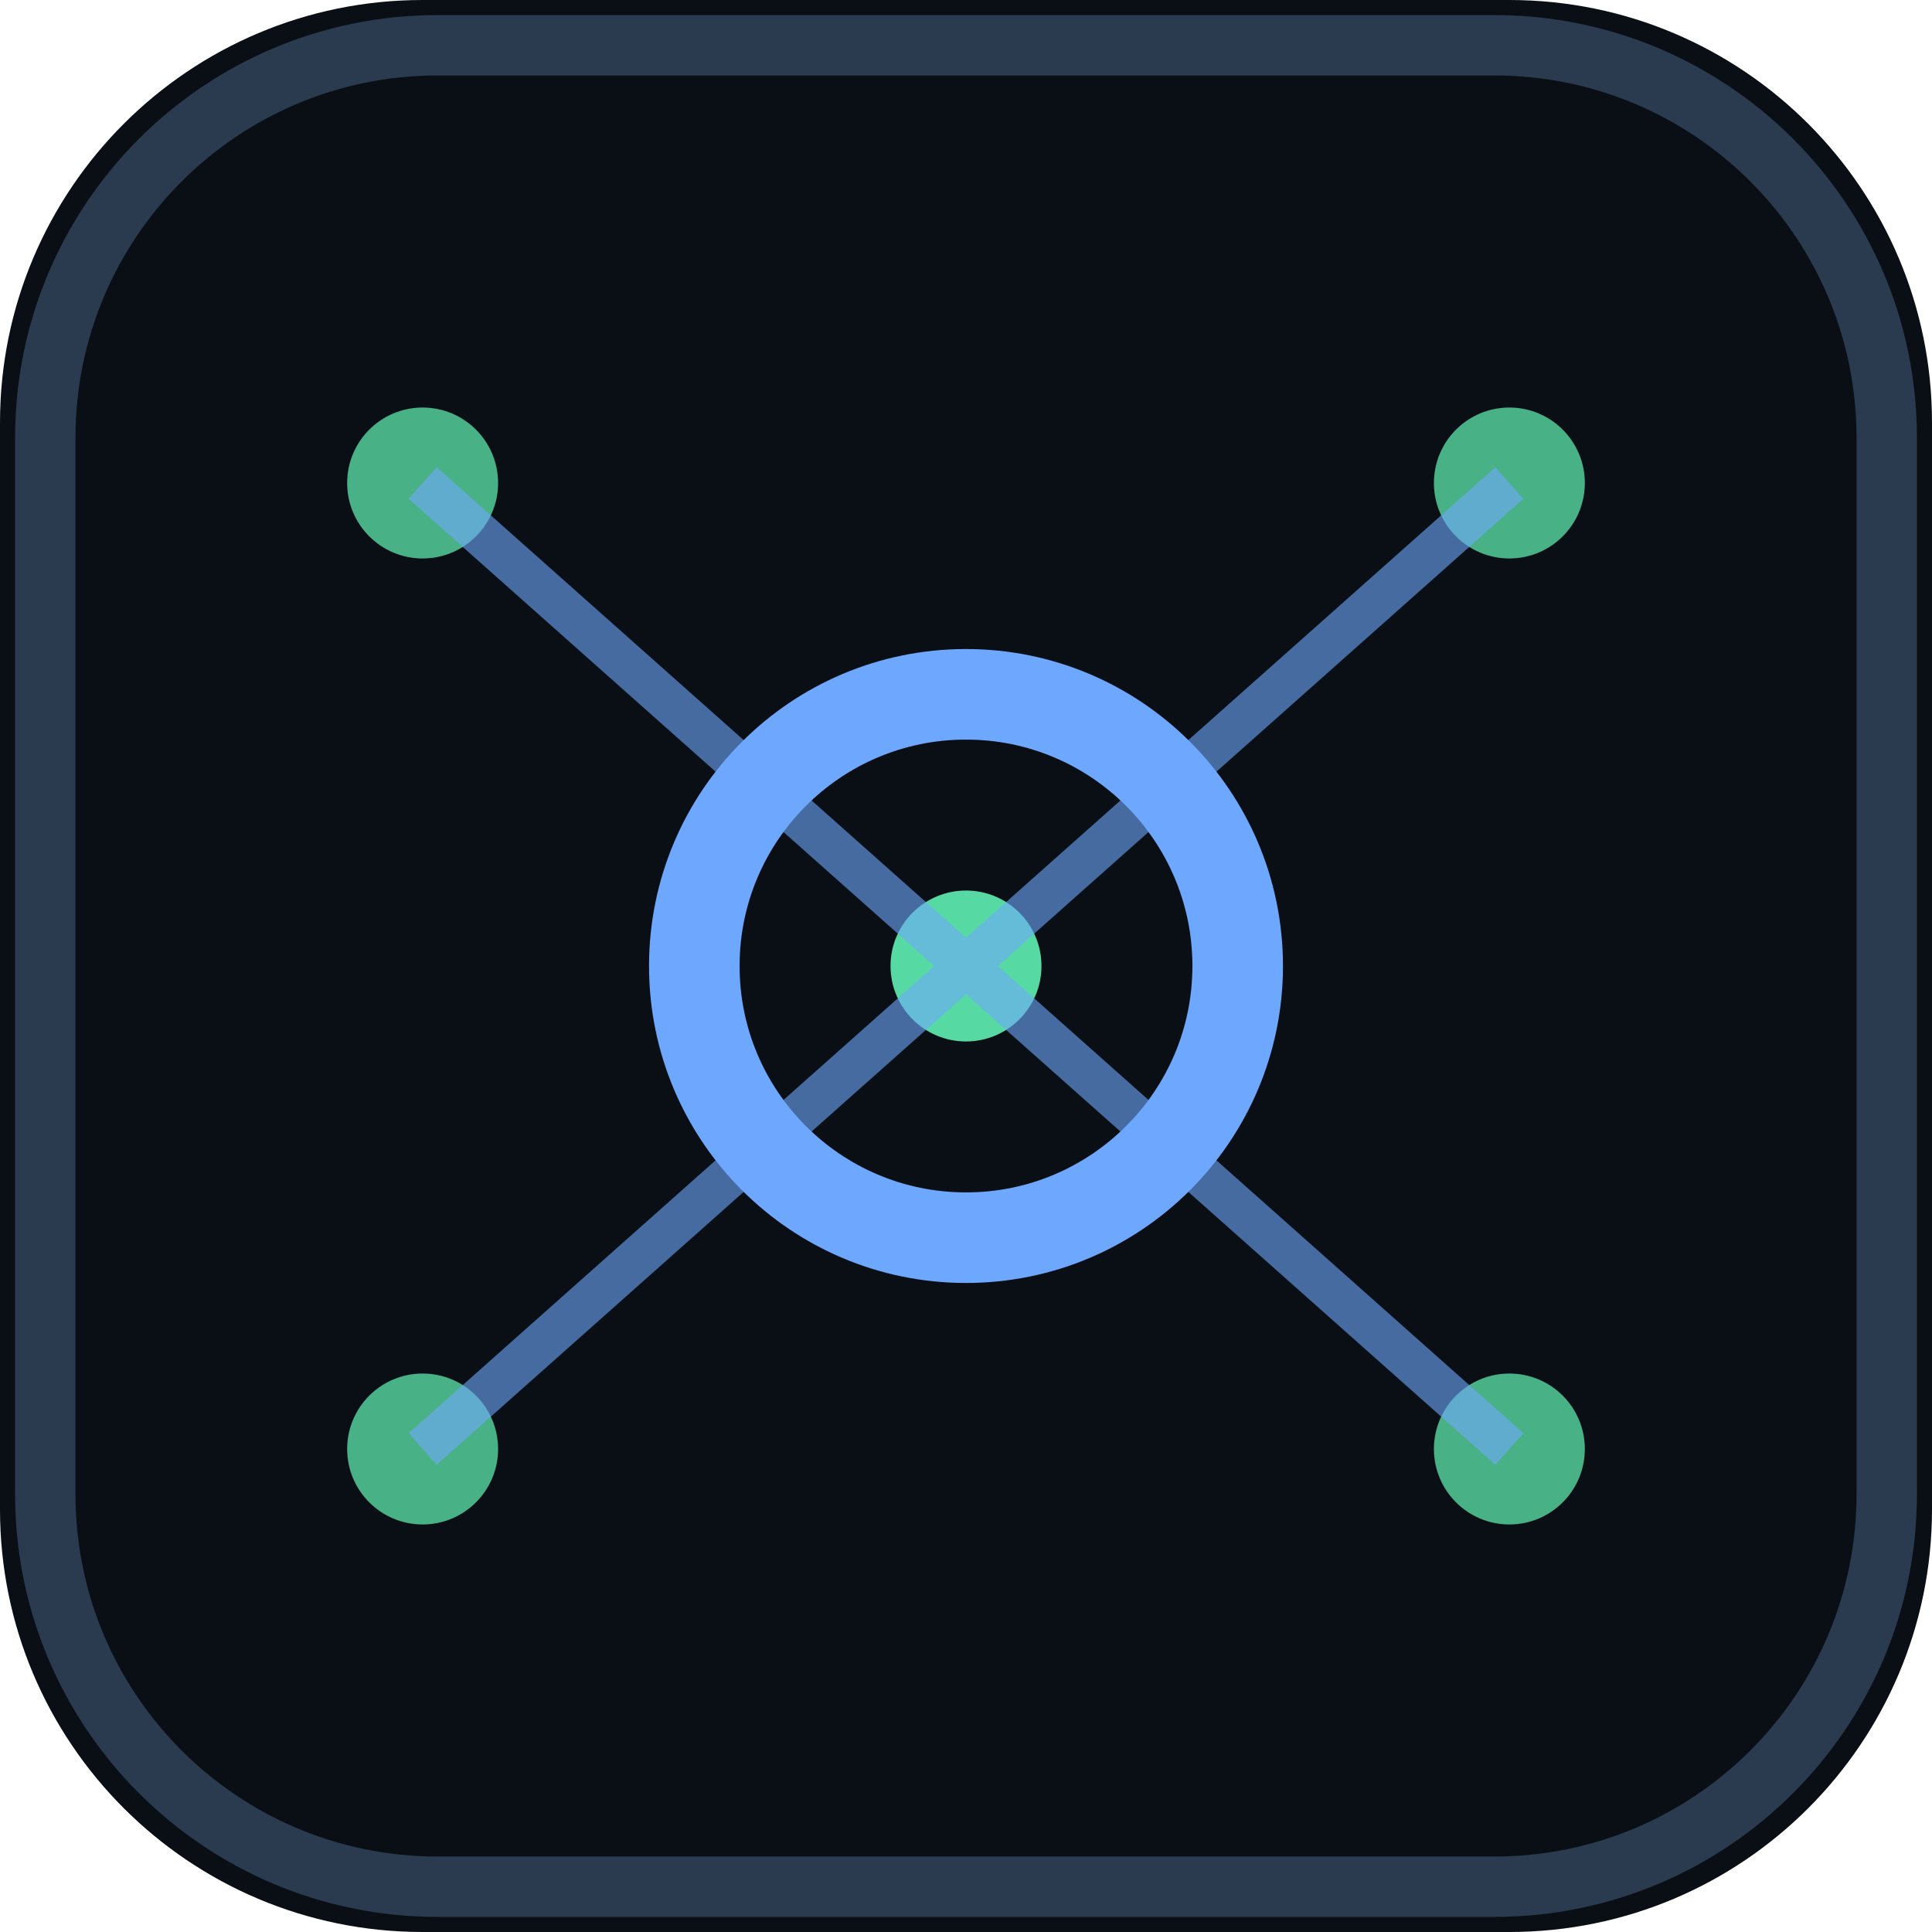
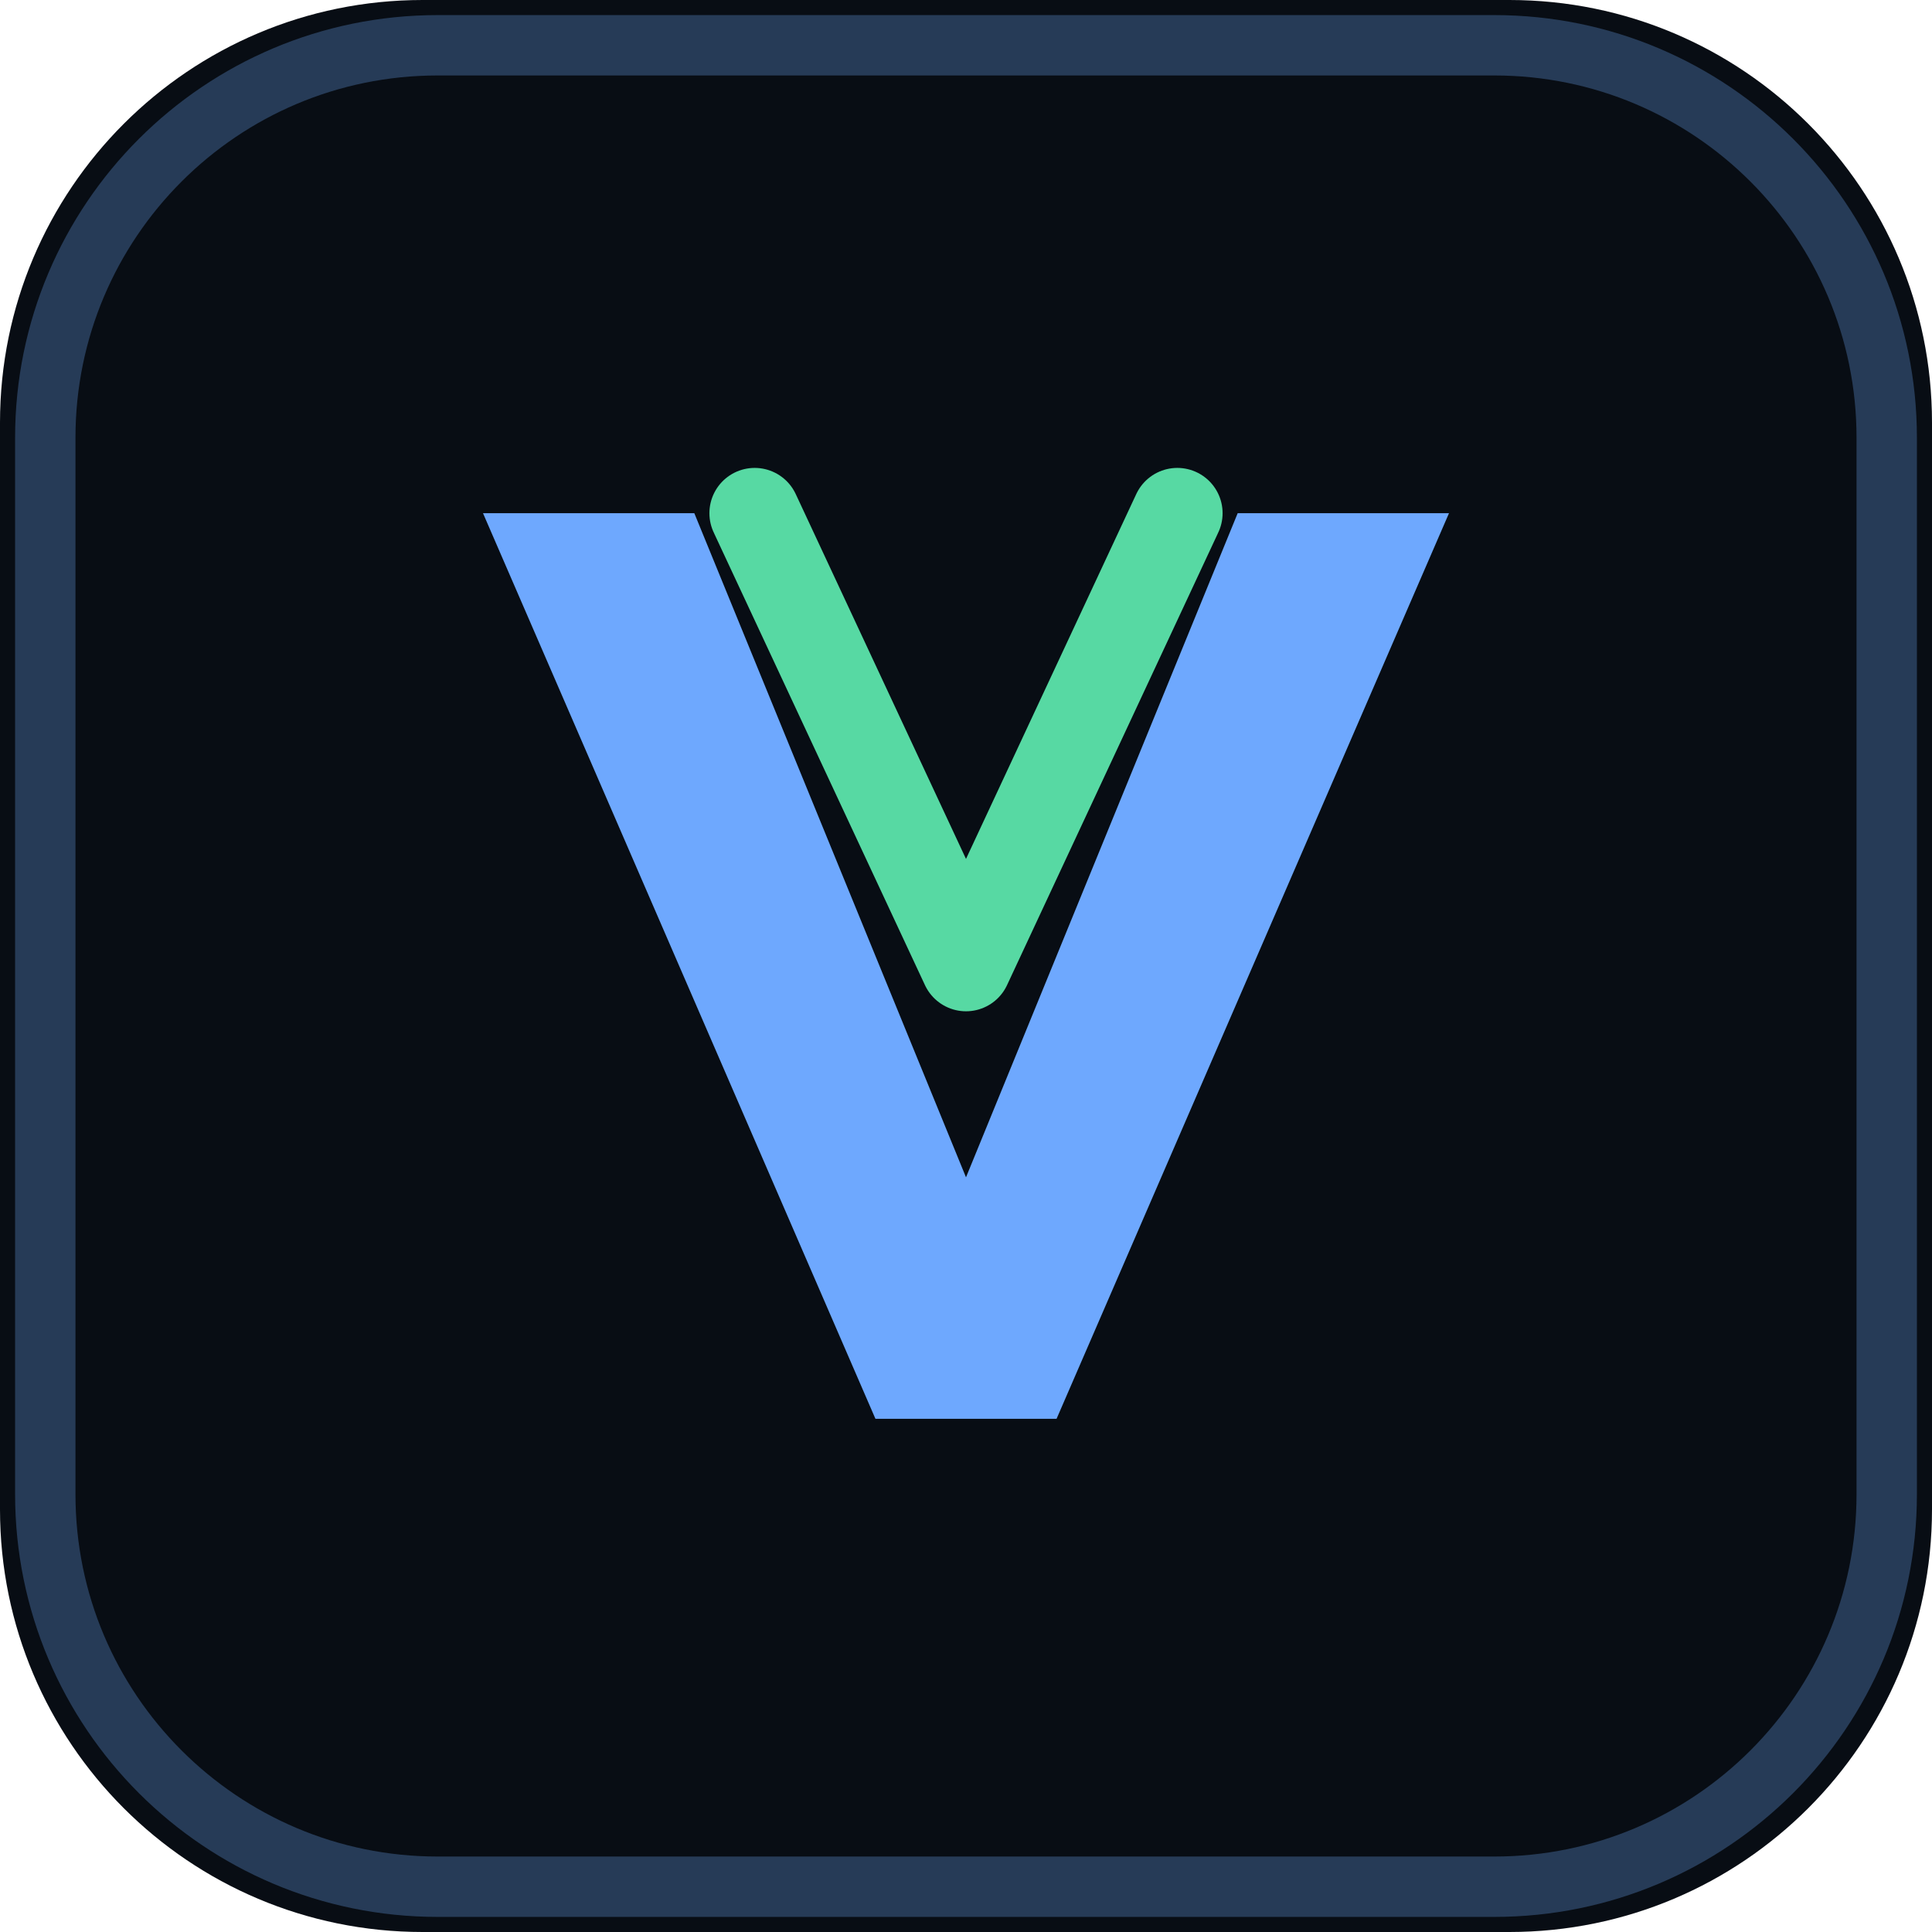
- <svg xmlns="http://www.w3.org/2000/svg" viewBox="0 0 64 64">
-   <rect width="64" height="64" rx="14" fill="#0a0f16" />
-   <rect x="1.5" y="1.5" width="61" height="61" rx="13" fill="none" stroke="#2a3a4f" stroke-width="2" />
-   <circle cx="32" cy="32" r="9" fill="none" stroke="#6ea8fe" stroke-width="3" />
-   <circle cx="32" cy="32" r="2.5" fill="#57d9a3" />
-   <circle cx="14" cy="16" r="2.5" fill="#57d9a3" opacity="0.8" />
-   <circle cx="50" cy="16" r="2.5" fill="#57d9a3" opacity="0.8" />
-   <circle cx="14" cy="48" r="2.5" fill="#57d9a3" opacity="0.8" />
-   <circle cx="50" cy="48" r="2.5" fill="#57d9a3" opacity="0.8" />
-   <g stroke="#6ea8fe" stroke-width="1.4" opacity="0.6">
-     <line x1="32" y1="32" x2="14" y2="16" />
-     <line x1="32" y1="32" x2="50" y2="16" />
-     <line x1="32" y1="32" x2="14" y2="48" />
-     <line x1="32" y1="32" x2="50" y2="48" />
-   </g>
+ <svg xmlns="http://www.w3.org/2000/svg" viewBox="0 0 64 64" role="img" aria-label="VYRA">
+   <rect width="64" height="64" rx="14" fill="#080d14" />
+   <rect x="1.5" y="1.5" width="61" height="61" rx="13" fill="none" stroke="#263b57" stroke-width="2" />
+   <path d="M16 17 29 47h6l13-30h-7l-9 22-9-22z" fill="#6ea8fe" />
+   <path d="m25 17 7 15 7-15" fill="none" stroke="#57d9a3" stroke-width="3" stroke-linecap="round" stroke-linejoin="round" />
</svg>
